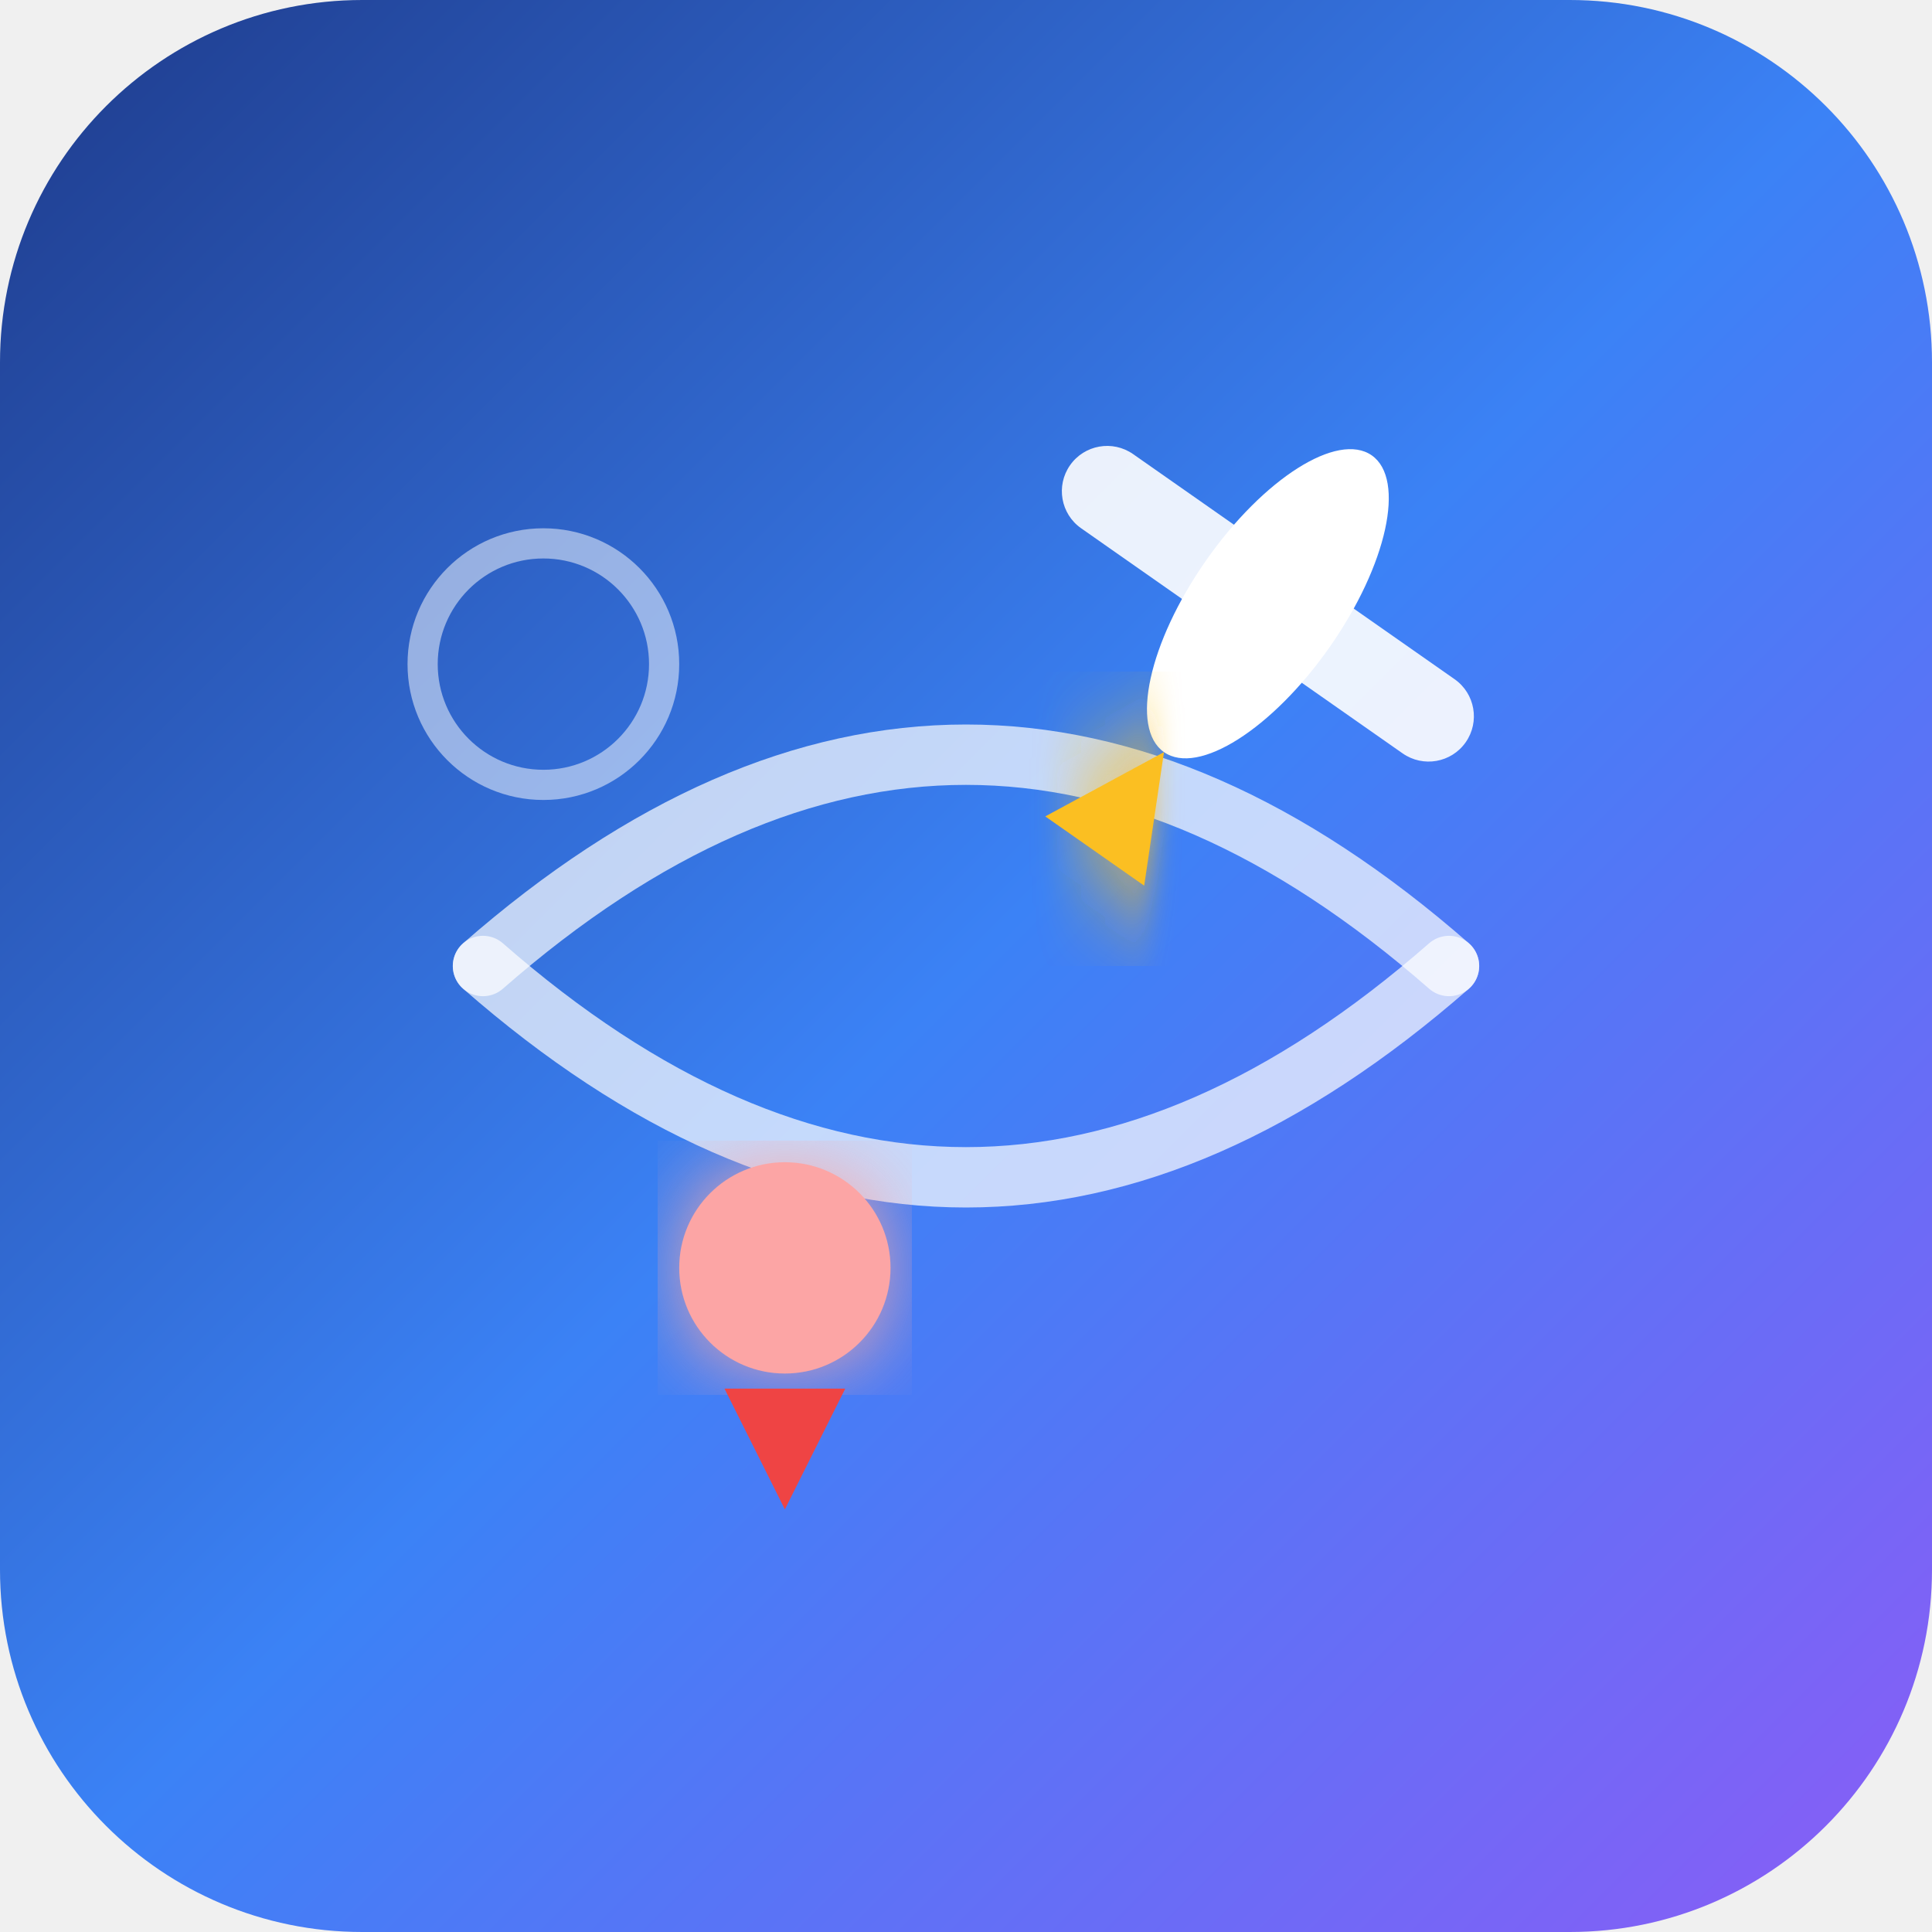
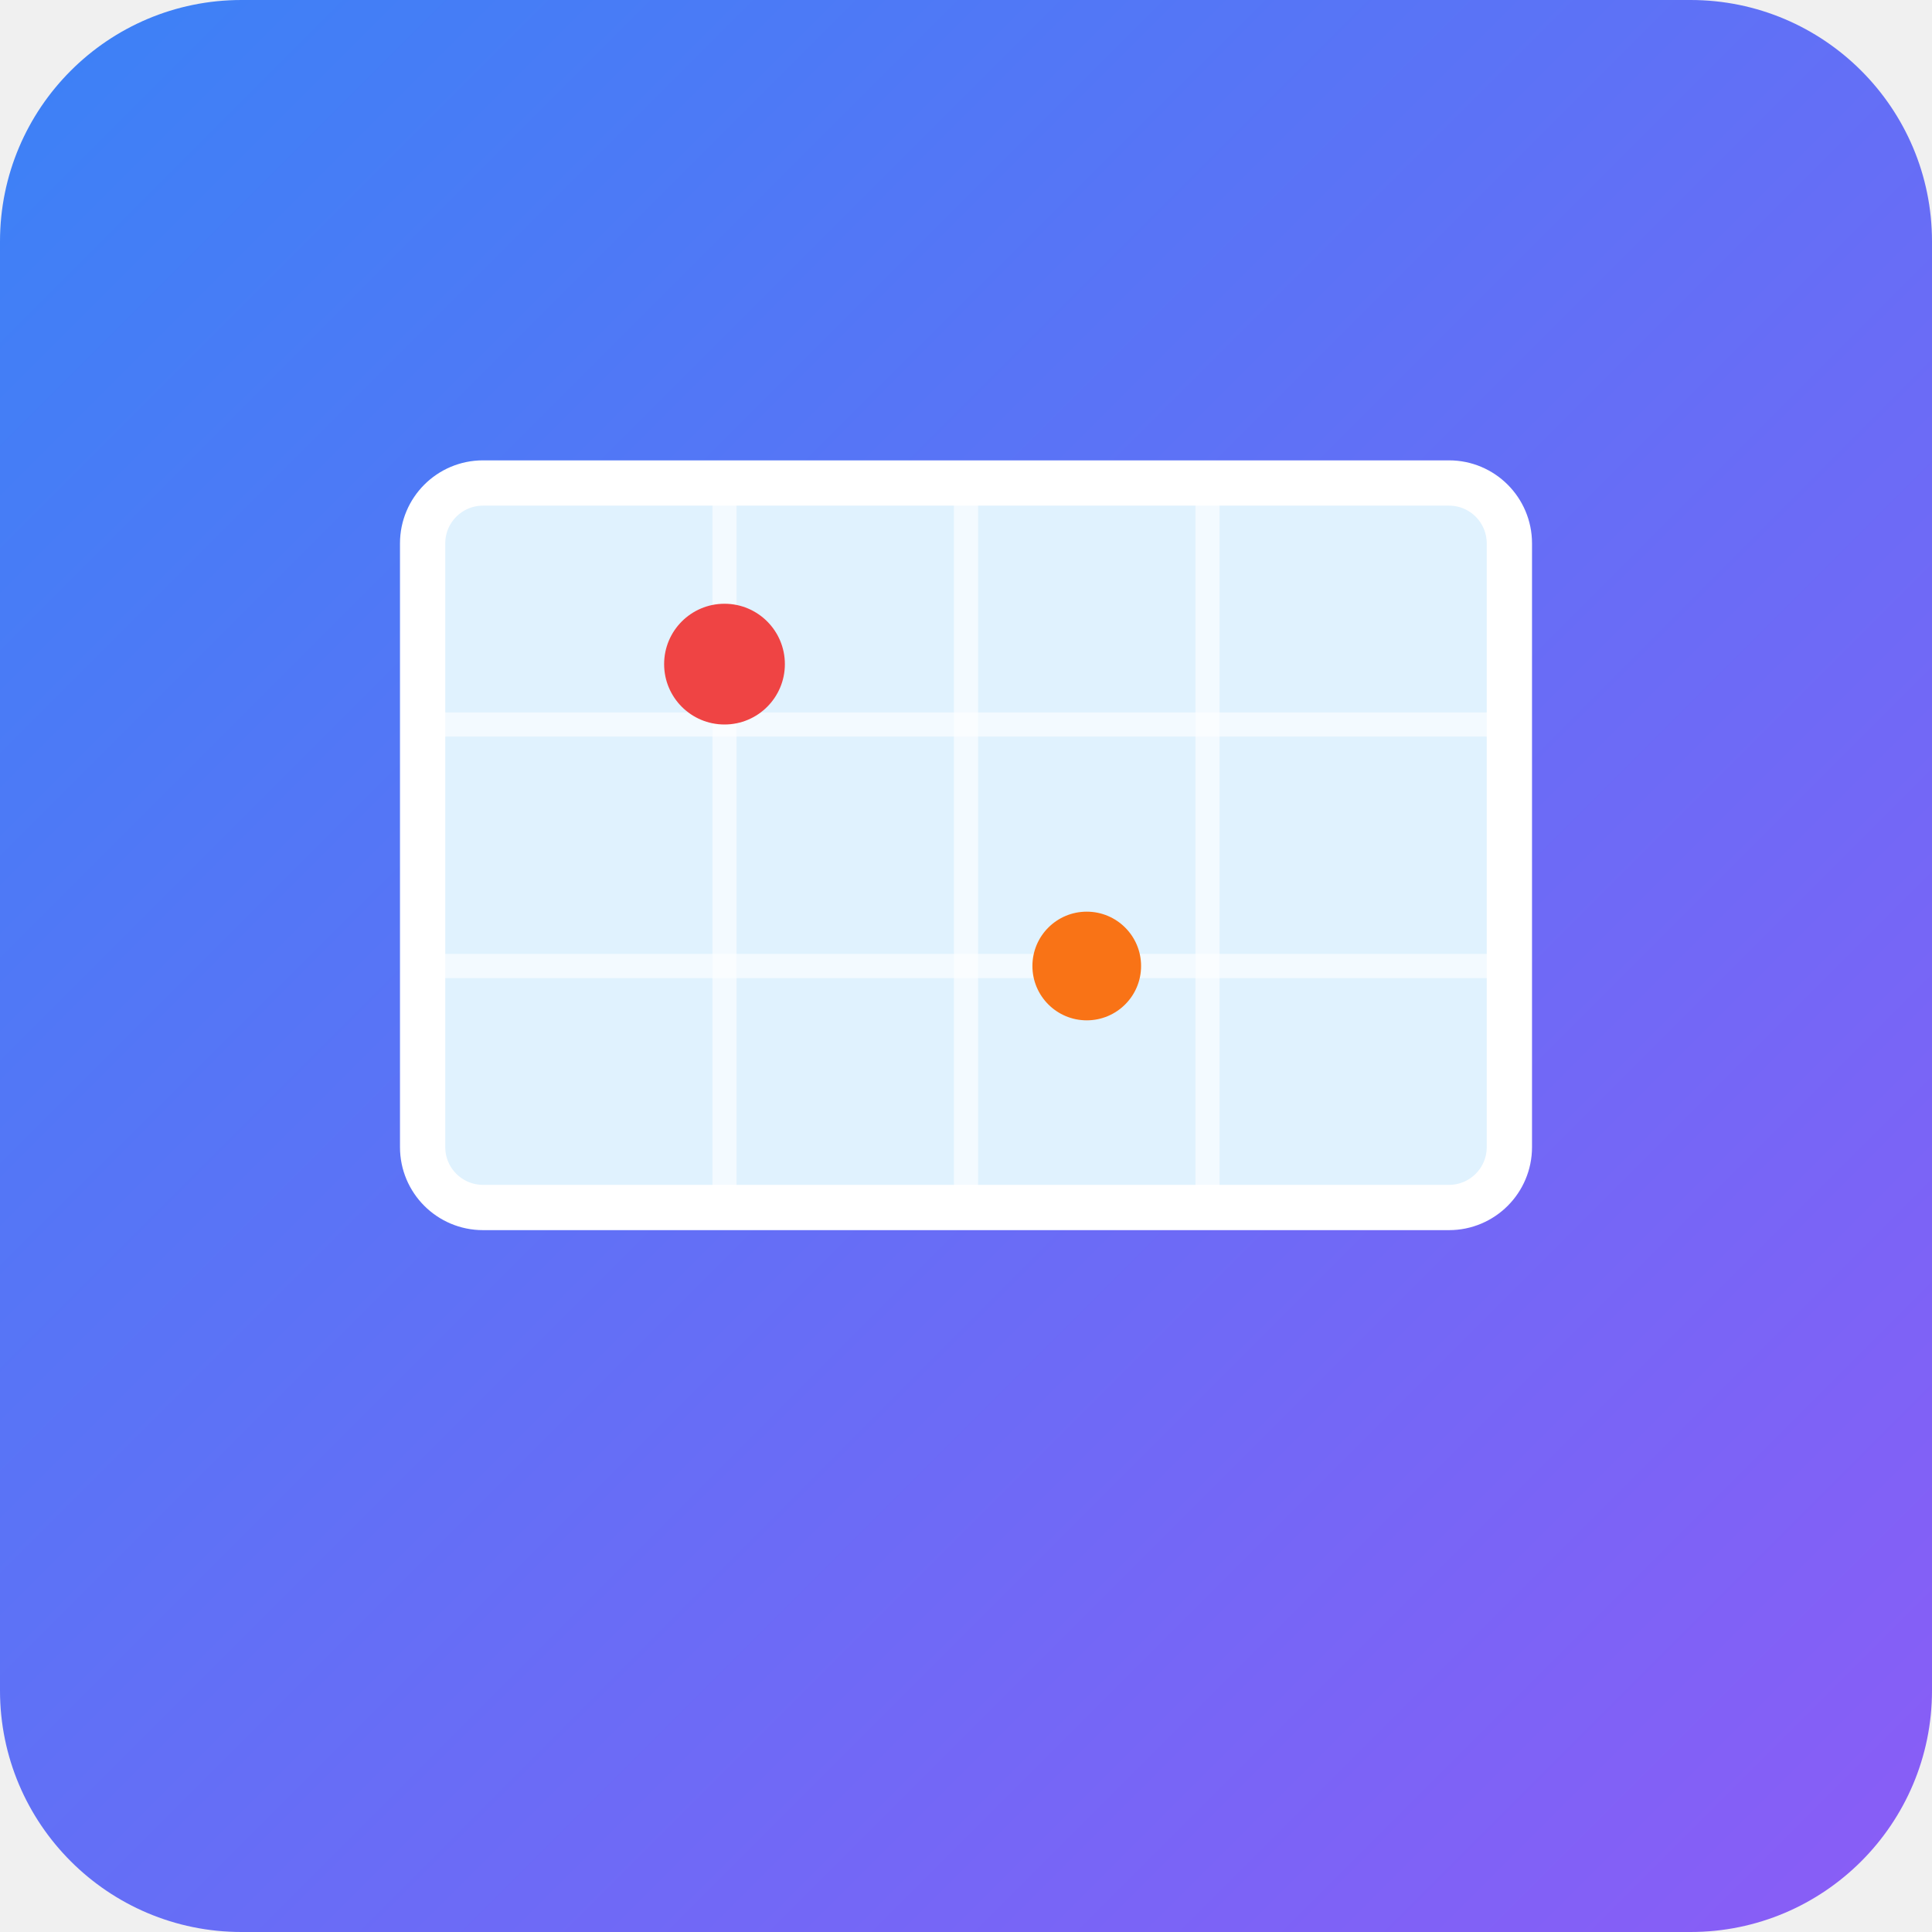
<svg xmlns="http://www.w3.org/2000/svg" viewBox="0 0 64 64">
  <defs>
    <linearGradient id="iconGrad" x1="0%" y1="0%" x2="100%" y2="100%">
-       <stop offset="0%" style="stop-color:#1e3a8a;stop-opacity:1" />
-       <stop offset="50%" style="stop-color:#3b82f6;stop-opacity:1" />
+       <stop offset="0%" style="stop-color:#3b82f6;stop-opacity:1" />
      <stop offset="100%" style="stop-color:#8b5cf6;stop-opacity:1" />
    </linearGradient>
-     <filter id="icon-glow">
-       <feGaussianBlur stdDeviation="1.5" result="coloredBlur" />
-       <feMerge>
-         <feMergeNode in="coloredBlur" />
-         <feMergeNode in="SourceGraphic" />
-       </feMerge>
-     </filter>
  </defs>
-   <rect width="64" height="64" fill="url(#iconGrad)" rx="12" />
-   <path d="M 16 32 Q 32 18 48 32" fill="none" stroke="white" stroke-width="2" stroke-linecap="round" opacity="0.7" />
-   <path d="M 16 32 Q 32 46 48 32" fill="none" stroke="white" stroke-width="2" stroke-linecap="round" opacity="0.7" />
-   <g transform="translate(42, 20) rotate(35)">
-     <ellipse cx="0" cy="0" rx="2.5" ry="6" fill="white" />
-     <rect x="-8" y="-1.5" width="16" height="3" rx="1.5" fill="white" opacity="0.9" />
-     <polygon points="0,6 -2,10 2,10" fill="#fbbf24" filter="url(#icon-glow)" />
+   <rect width="64" height="64" fill="url(#iconGrad)" rx="8" />
+   <g transform="translate(32, 28)">
+     <rect x="-18" y="-12" width="36" height="24" fill="#e0f2fe" stroke="white" stroke-width="1.5" rx="2" />
+     <line x1="-8" y1="-12" x2="-8" y2="12" stroke="white" stroke-width="0.8" opacity="0.6" />
+     <line x1="0" y1="-12" x2="0" y2="12" stroke="white" stroke-width="0.8" opacity="0.6" />
+     <line x1="8" y1="-12" x2="8" y2="12" stroke="white" stroke-width="0.8" opacity="0.6" />
+     <line x1="-18" y1="-4" x2="18" y2="-4" stroke="white" stroke-width="0.8" opacity="0.6" />
+     <line x1="-18" y1="4" x2="18" y2="4" stroke="white" stroke-width="0.8" opacity="0.6" />
+     <circle cx="-8" cy="-6" r="2" fill="#ef4444" />
+     <circle cx="4" cy="4" r="1.8" fill="#f97316" />
  </g>
-   <g transform="translate(26, 42)">
-     <circle cx="0" cy="0" r="3.5" fill="#fca5a5" filter="url(#icon-glow)" />
-     <path d="M -2 4 L 0 8 L 2 4" fill="#ef4444" />
-   </g>
-   <circle cx="18" cy="22" r="4" fill="none" stroke="white" stroke-width="1" opacity="0.5" />
</svg>
